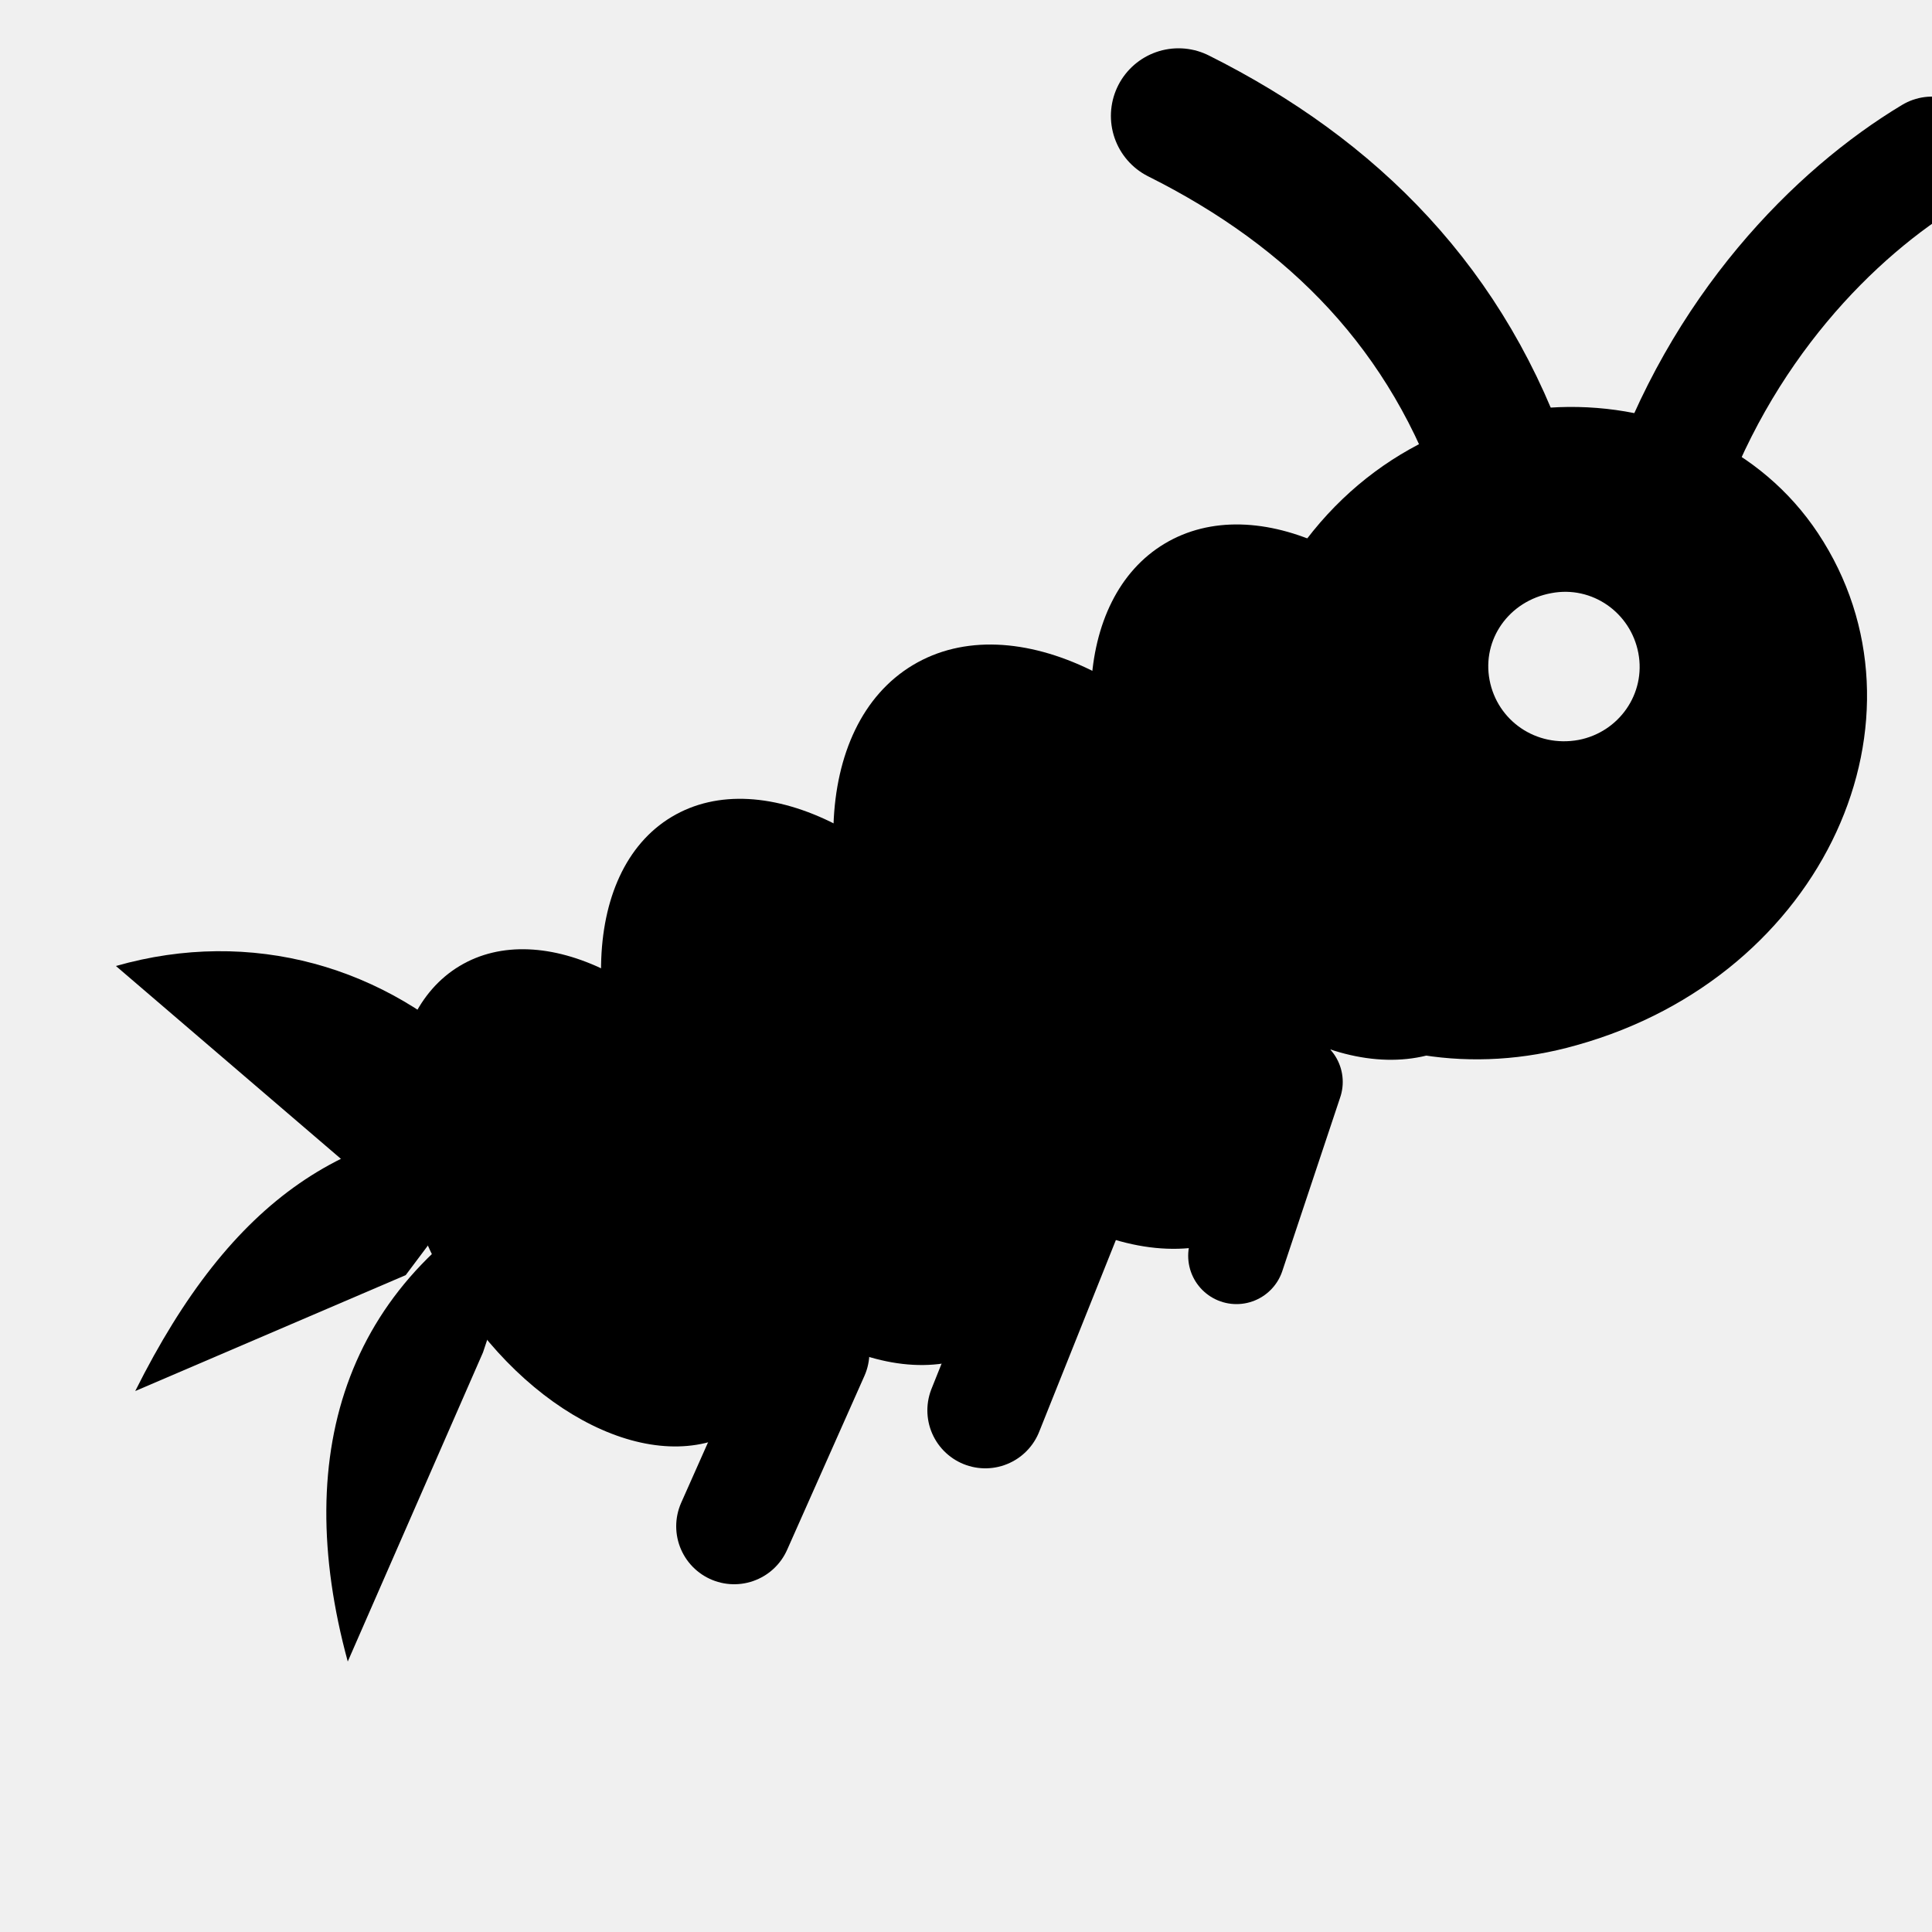
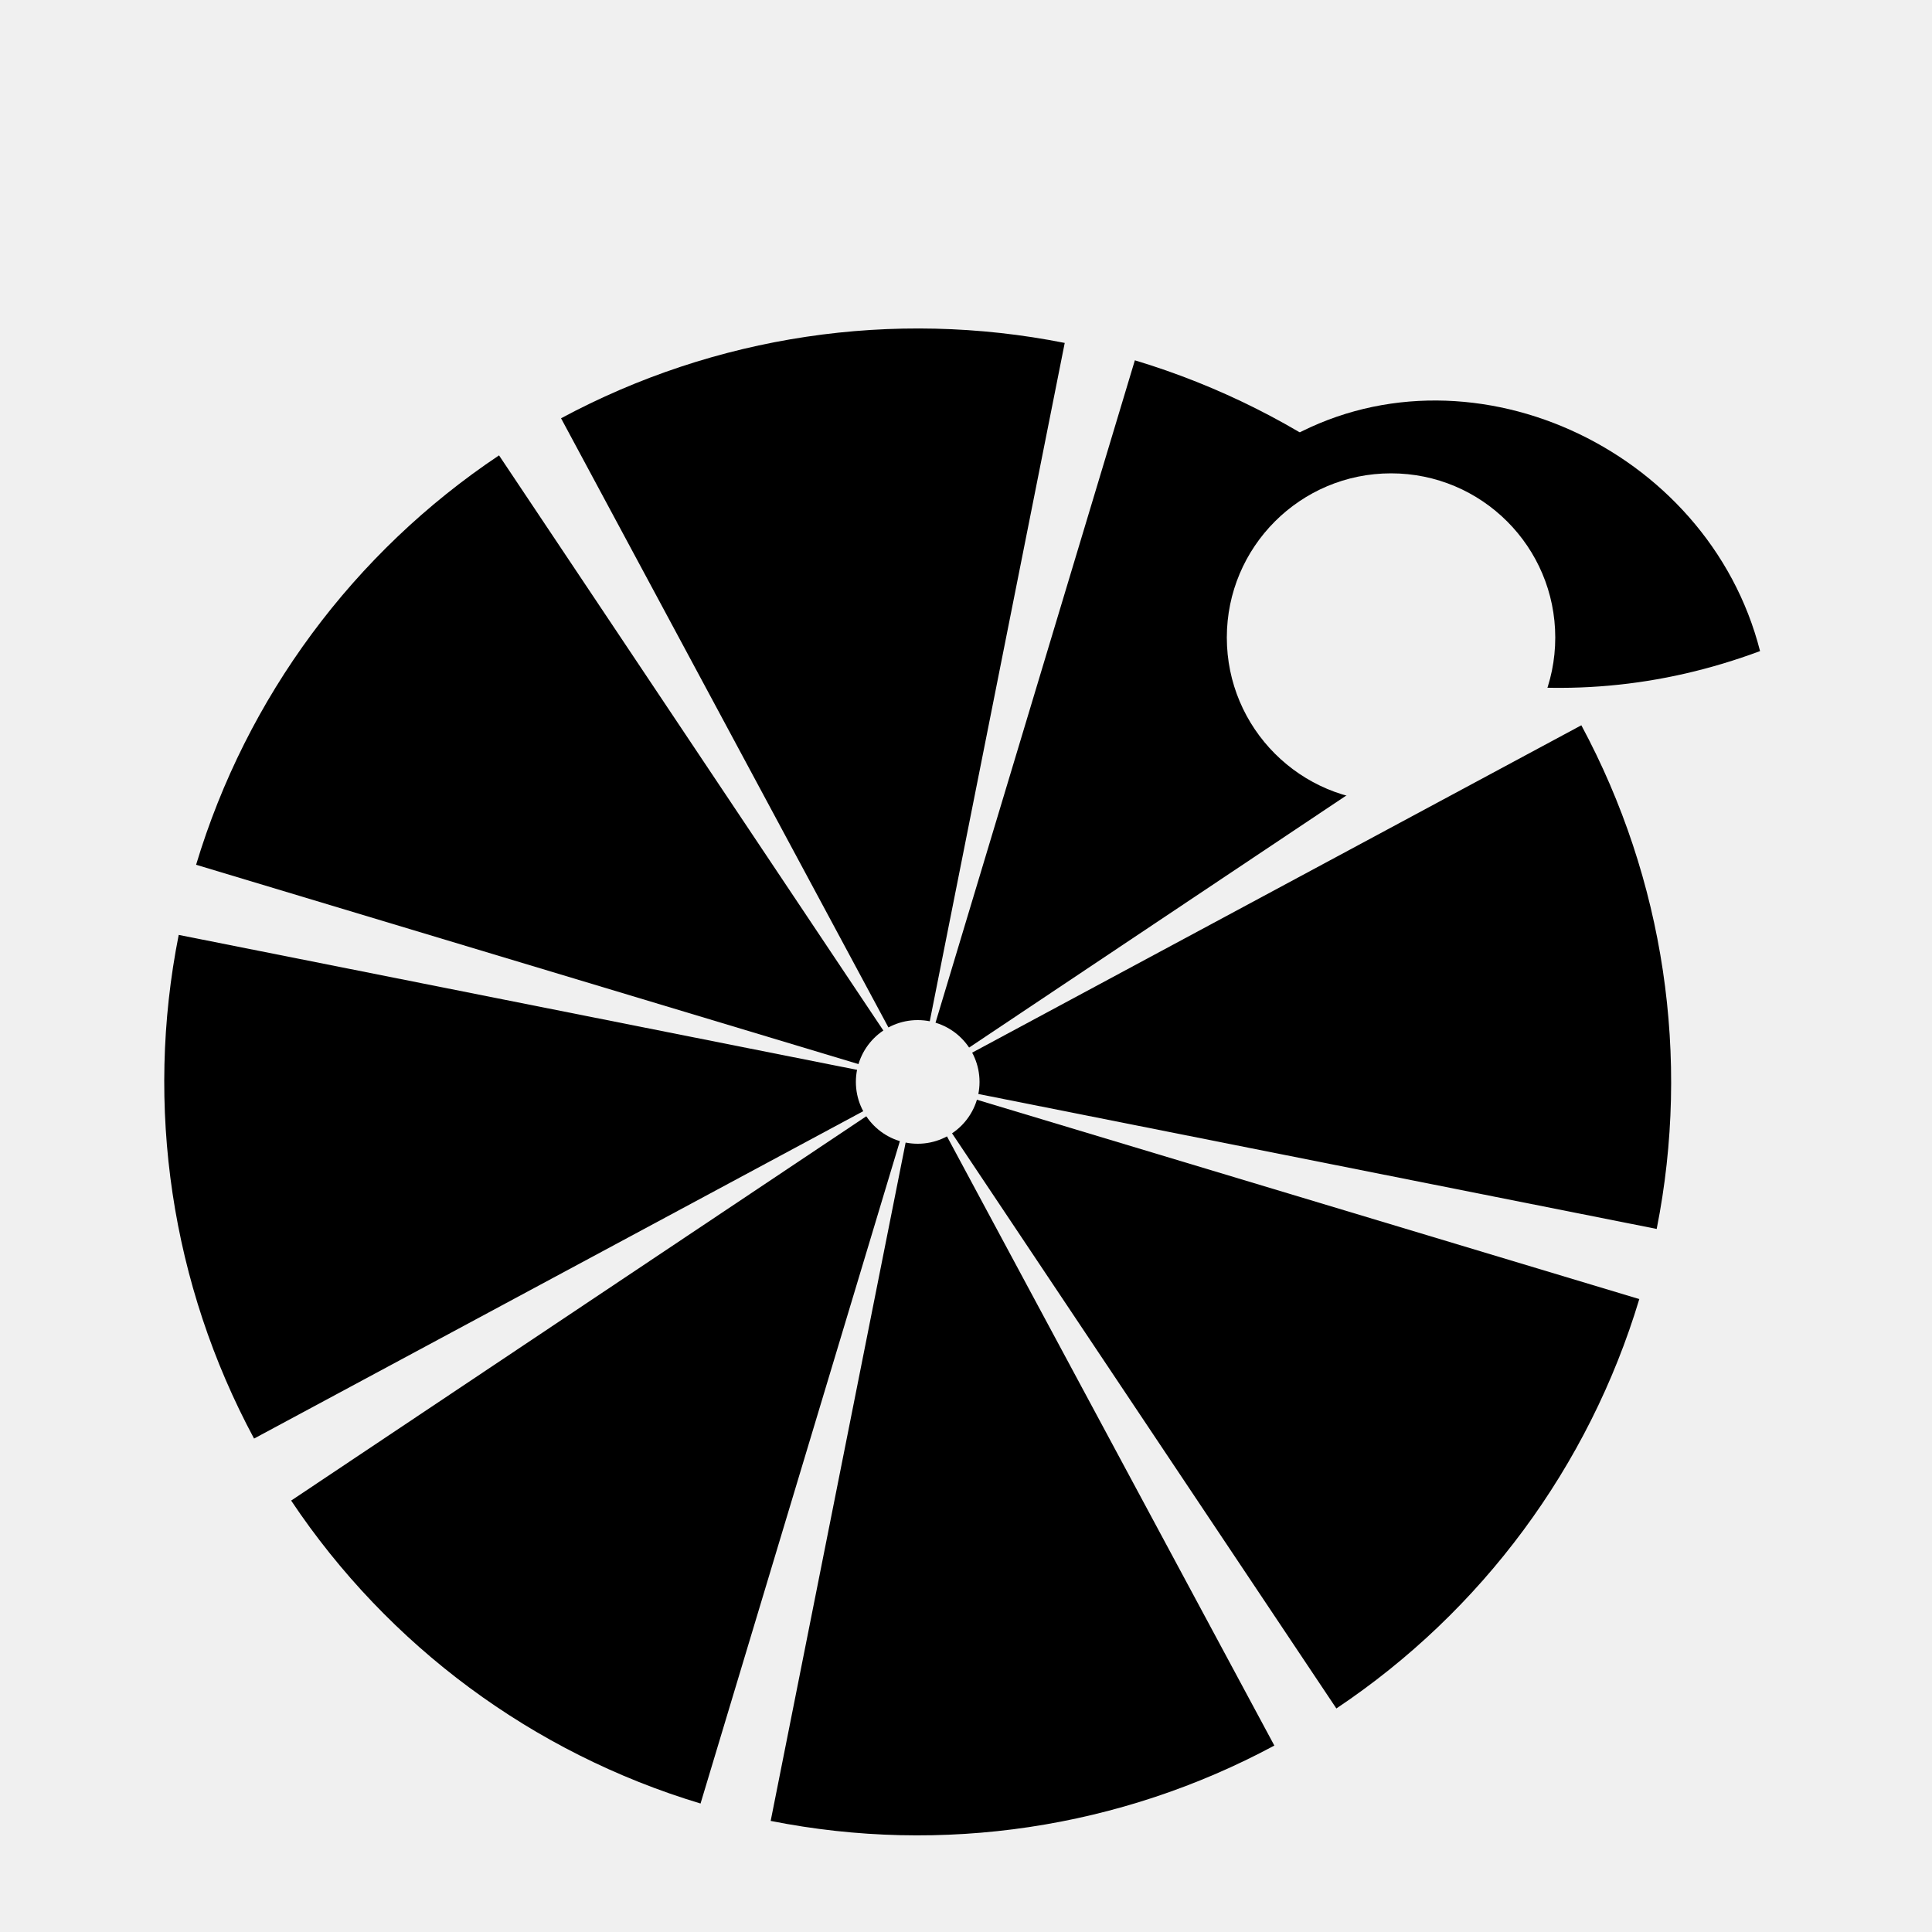
<svg xmlns="http://www.w3.org/2000/svg" width="100" height="100" viewBox="0 0 100 100" fill="none">
-   <g fill="currentColor">
-     <path d="M20 62L6 50C13 48 20 50 25 55L20 62Z" />
-     <path d="M21 66L7 72C12 62 18 58 27 58L21 66Z" />
-     <path d="M25 70L18 86C15 75 18 66 28 61L25 70Z" />
-     <ellipse cx="31" cy="62" rx="9" ry="14" transform="rotate(-31 31 62)" />
-     <ellipse cx="43" cy="56" rx="10" ry="16" transform="rotate(-31 43 56)" />
-     <ellipse cx="56" cy="49" rx="11" ry="17" transform="rotate(-31 56 49)" />
-     <ellipse cx="68" cy="41" rx="10" ry="15" transform="rotate(-31 68 41)" />
-     <path fill-rule="evenodd" clip-rule="evenodd" d="M66.6 29.4C73.4 18.5 88.2 18.7 94.1 27.6C100.4 37.1 94.5 50.5 81.6 54.1C70.7 57.2 60.2 50.1 59.7 39.2C59.5 35.6 61.8 31.8 66.6 29.4ZM80.3 30.7C78.1 31.1 76.7 33.1 77.1 35.2C77.5 37.3 79.5 38.7 81.7 38.3C83.8 37.9 85.2 35.9 84.8 33.8C84.4 31.7 82.4 30.3 80.3 30.7Z" />
+   <defs>
+     <mask id="eye-cutout" maskUnits="userSpaceOnUse" x="0" y="0" width="100" height="100">
+       <rect width="100" height="100" fill="white" />
+       <circle cx="72" cy="33" r="8.5" fill="black" />
+       <circle cx="47.5" cy="56" r="3.2" fill="black" />
+     </mask>
+   </defs>
+   <g fill="currentColor" mask="url(#eye-cutout)">
+     <path d="M 47.50 56.00 L 10.15 44.76 A 39.00 39.00 0 0 1 25.83 23.57 Z" />
+     <path d="M 47.50 56.00 L 29.04 21.65 A 39.00 39.00 0 0 1 55.11 17.75 Z" />
+     <path d="M 47.50 56.00 L 58.74 18.65 A 39.00 39.00 0 0 1 79.93 34.33 Z" />
+     <path d="M 47.50 56.00 L 81.85 37.54 A 39.00 39.00 0 0 1 85.75 63.61 Z" />
+     <path d="M 47.50 56.00 L 84.85 67.24 A 39.00 39.00 0 0 1 69.17 88.43 Z" />
+     <path d="M 47.50 56.00 L 65.96 90.35 A 39.00 39.00 0 0 1 39.89 94.25 Z" />
+     <path d="M 47.50 56.00 L 36.26 93.35 A 39.00 39.00 0 0 1 15.07 77.67 Z" />
+     <path d="M 47.50 56.00 L 13.15 74.46 A 39.00 39.00 0 0 1 9.25 48.39 Z" />
+     <path d="M66.5 22.8C75.8 17.4 88.4 23.1 91.1 33.7C86.0 35.6 80.7 36.1 75.2 35.1C71.5 34.4 68.1 32.6 65.5 29.8C64.0 28.1 64.4 24.0 66.5 22.8Z" />
  </g>
-   <path d="M78 25C75 16 69 10 61 6" stroke="currentColor" stroke-width="7" stroke-linecap="round" />
-   <path d="M86 26C89 17 95 11 100 8" stroke="currentColor" stroke-width="6" stroke-linecap="round" />
-   <path d="M42 70L38 79" stroke="currentColor" stroke-width="6" stroke-linecap="round" />
-   <path d="M55 63L51 73" stroke="currentColor" stroke-width="6" stroke-linecap="round" />
-   <path d="M67 56L64 65" stroke="currentColor" stroke-width="5" stroke-linecap="round" />
</svg>
